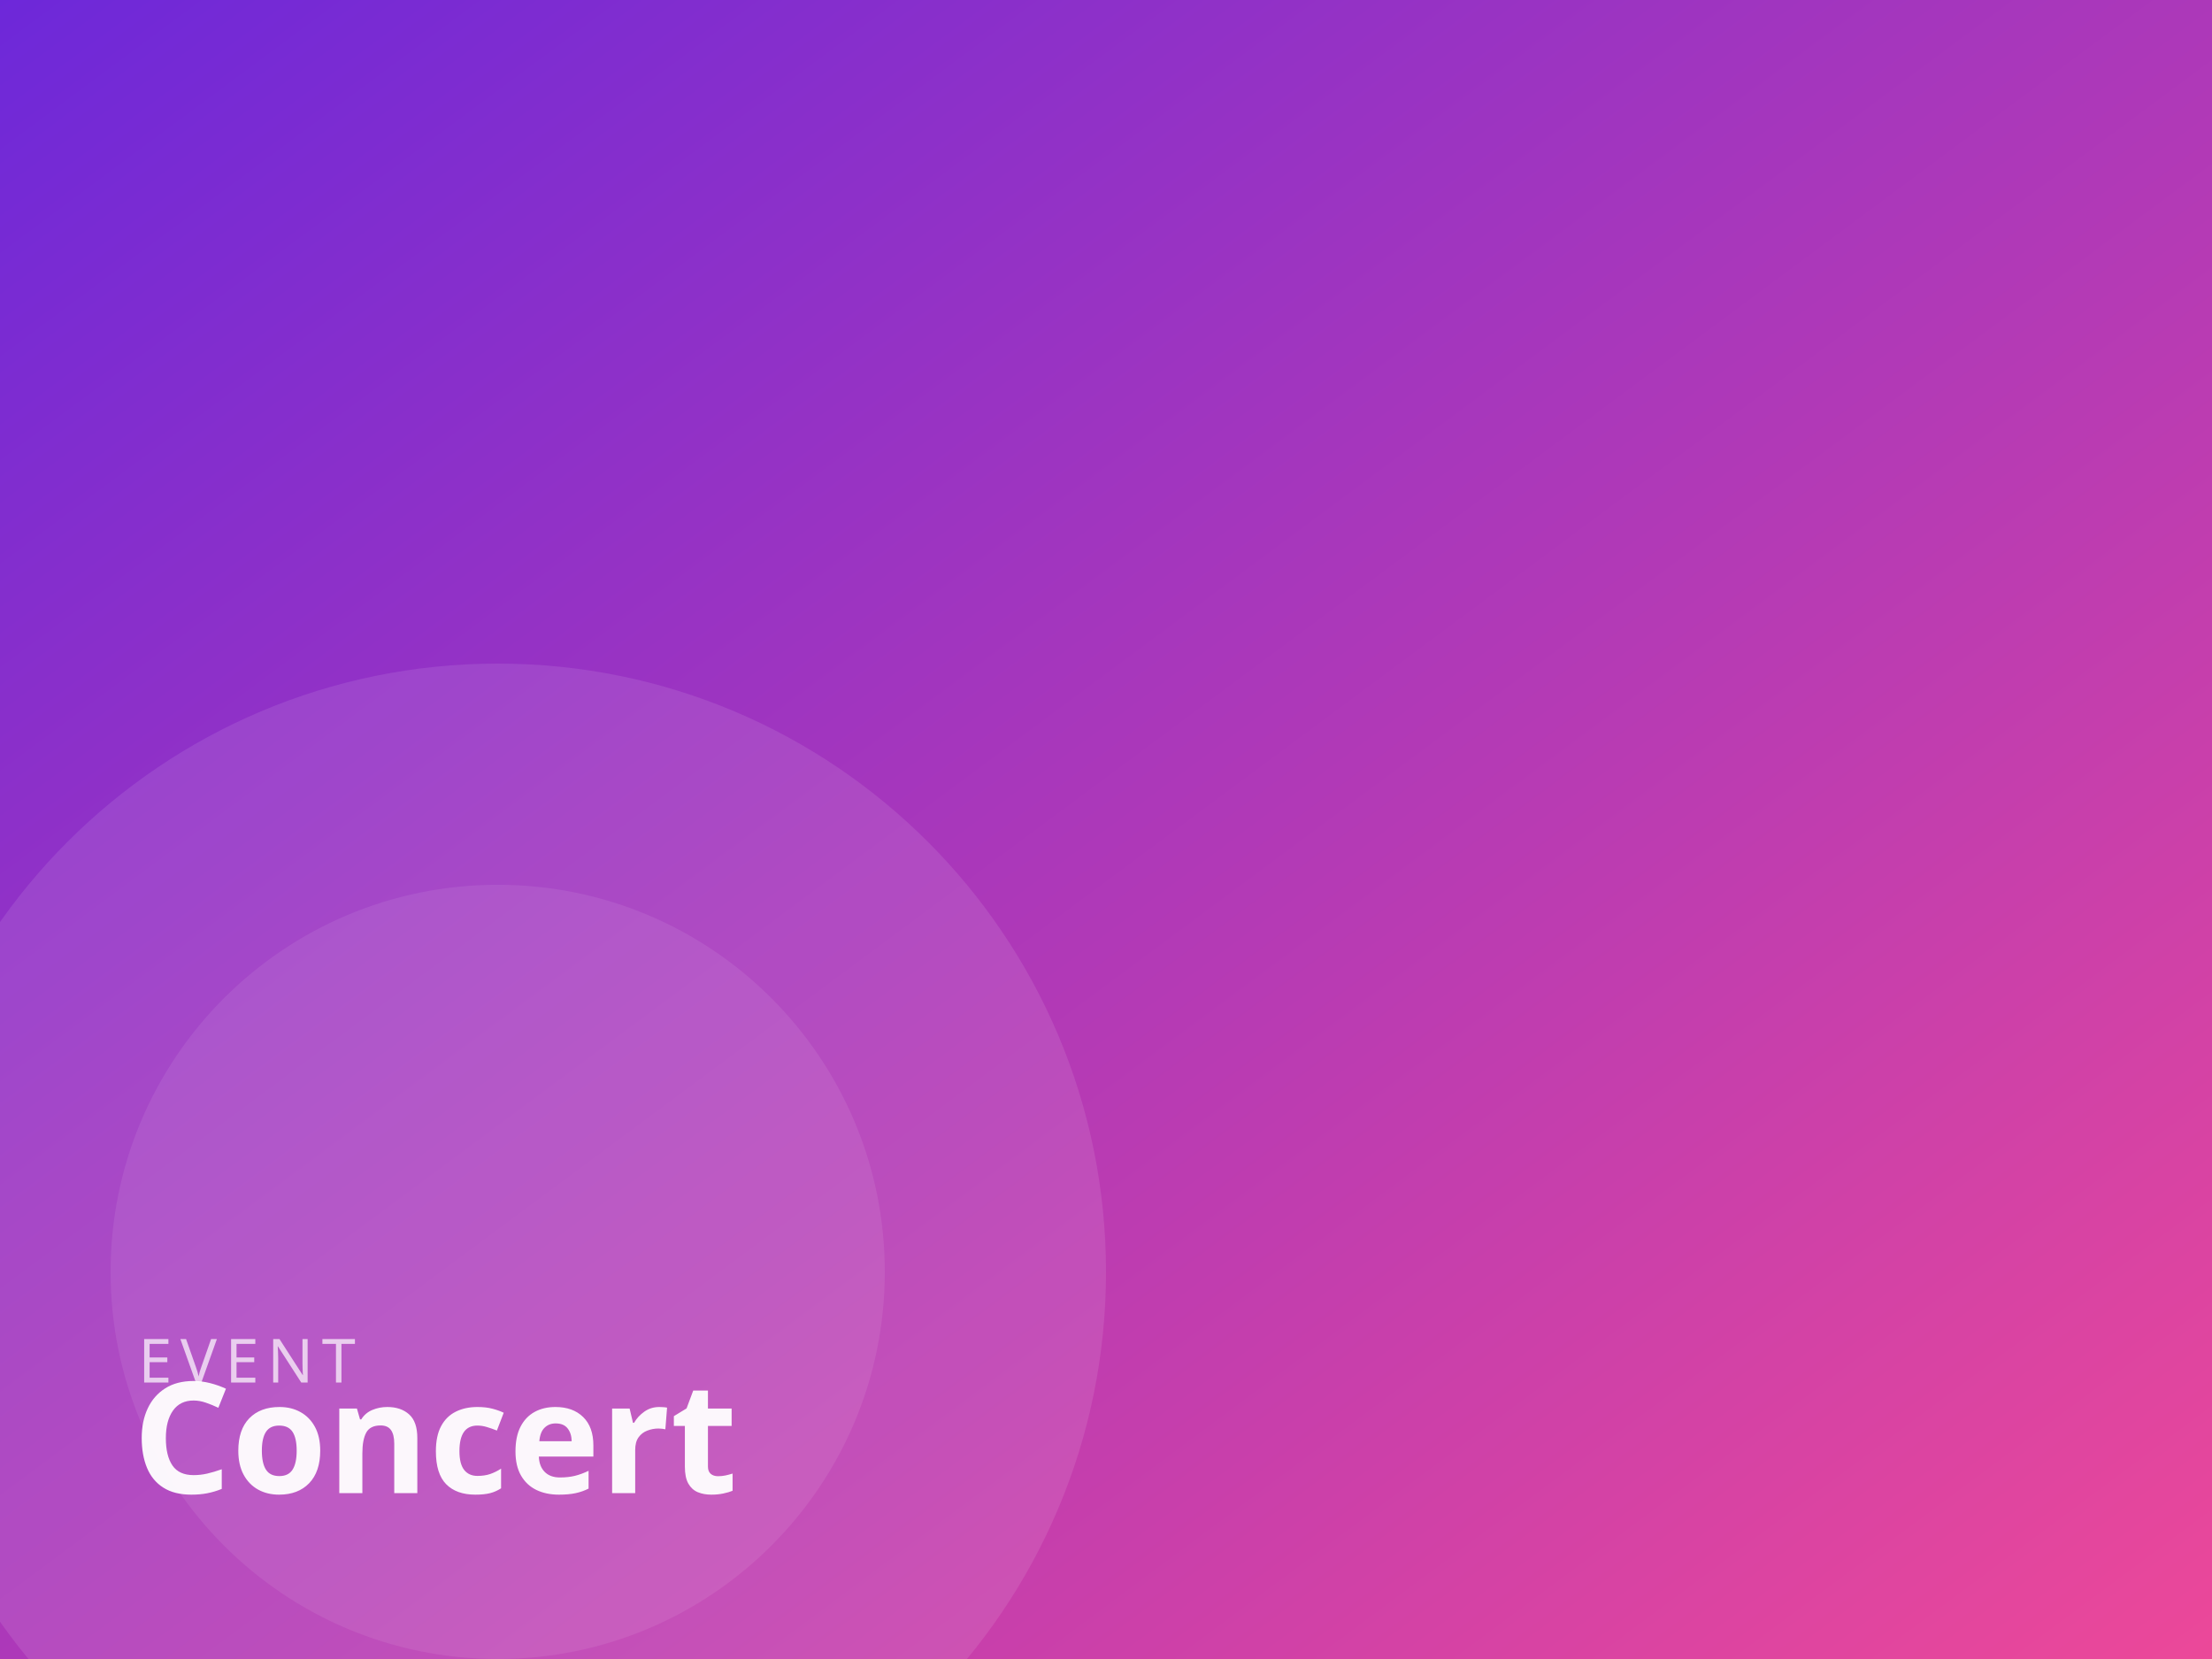
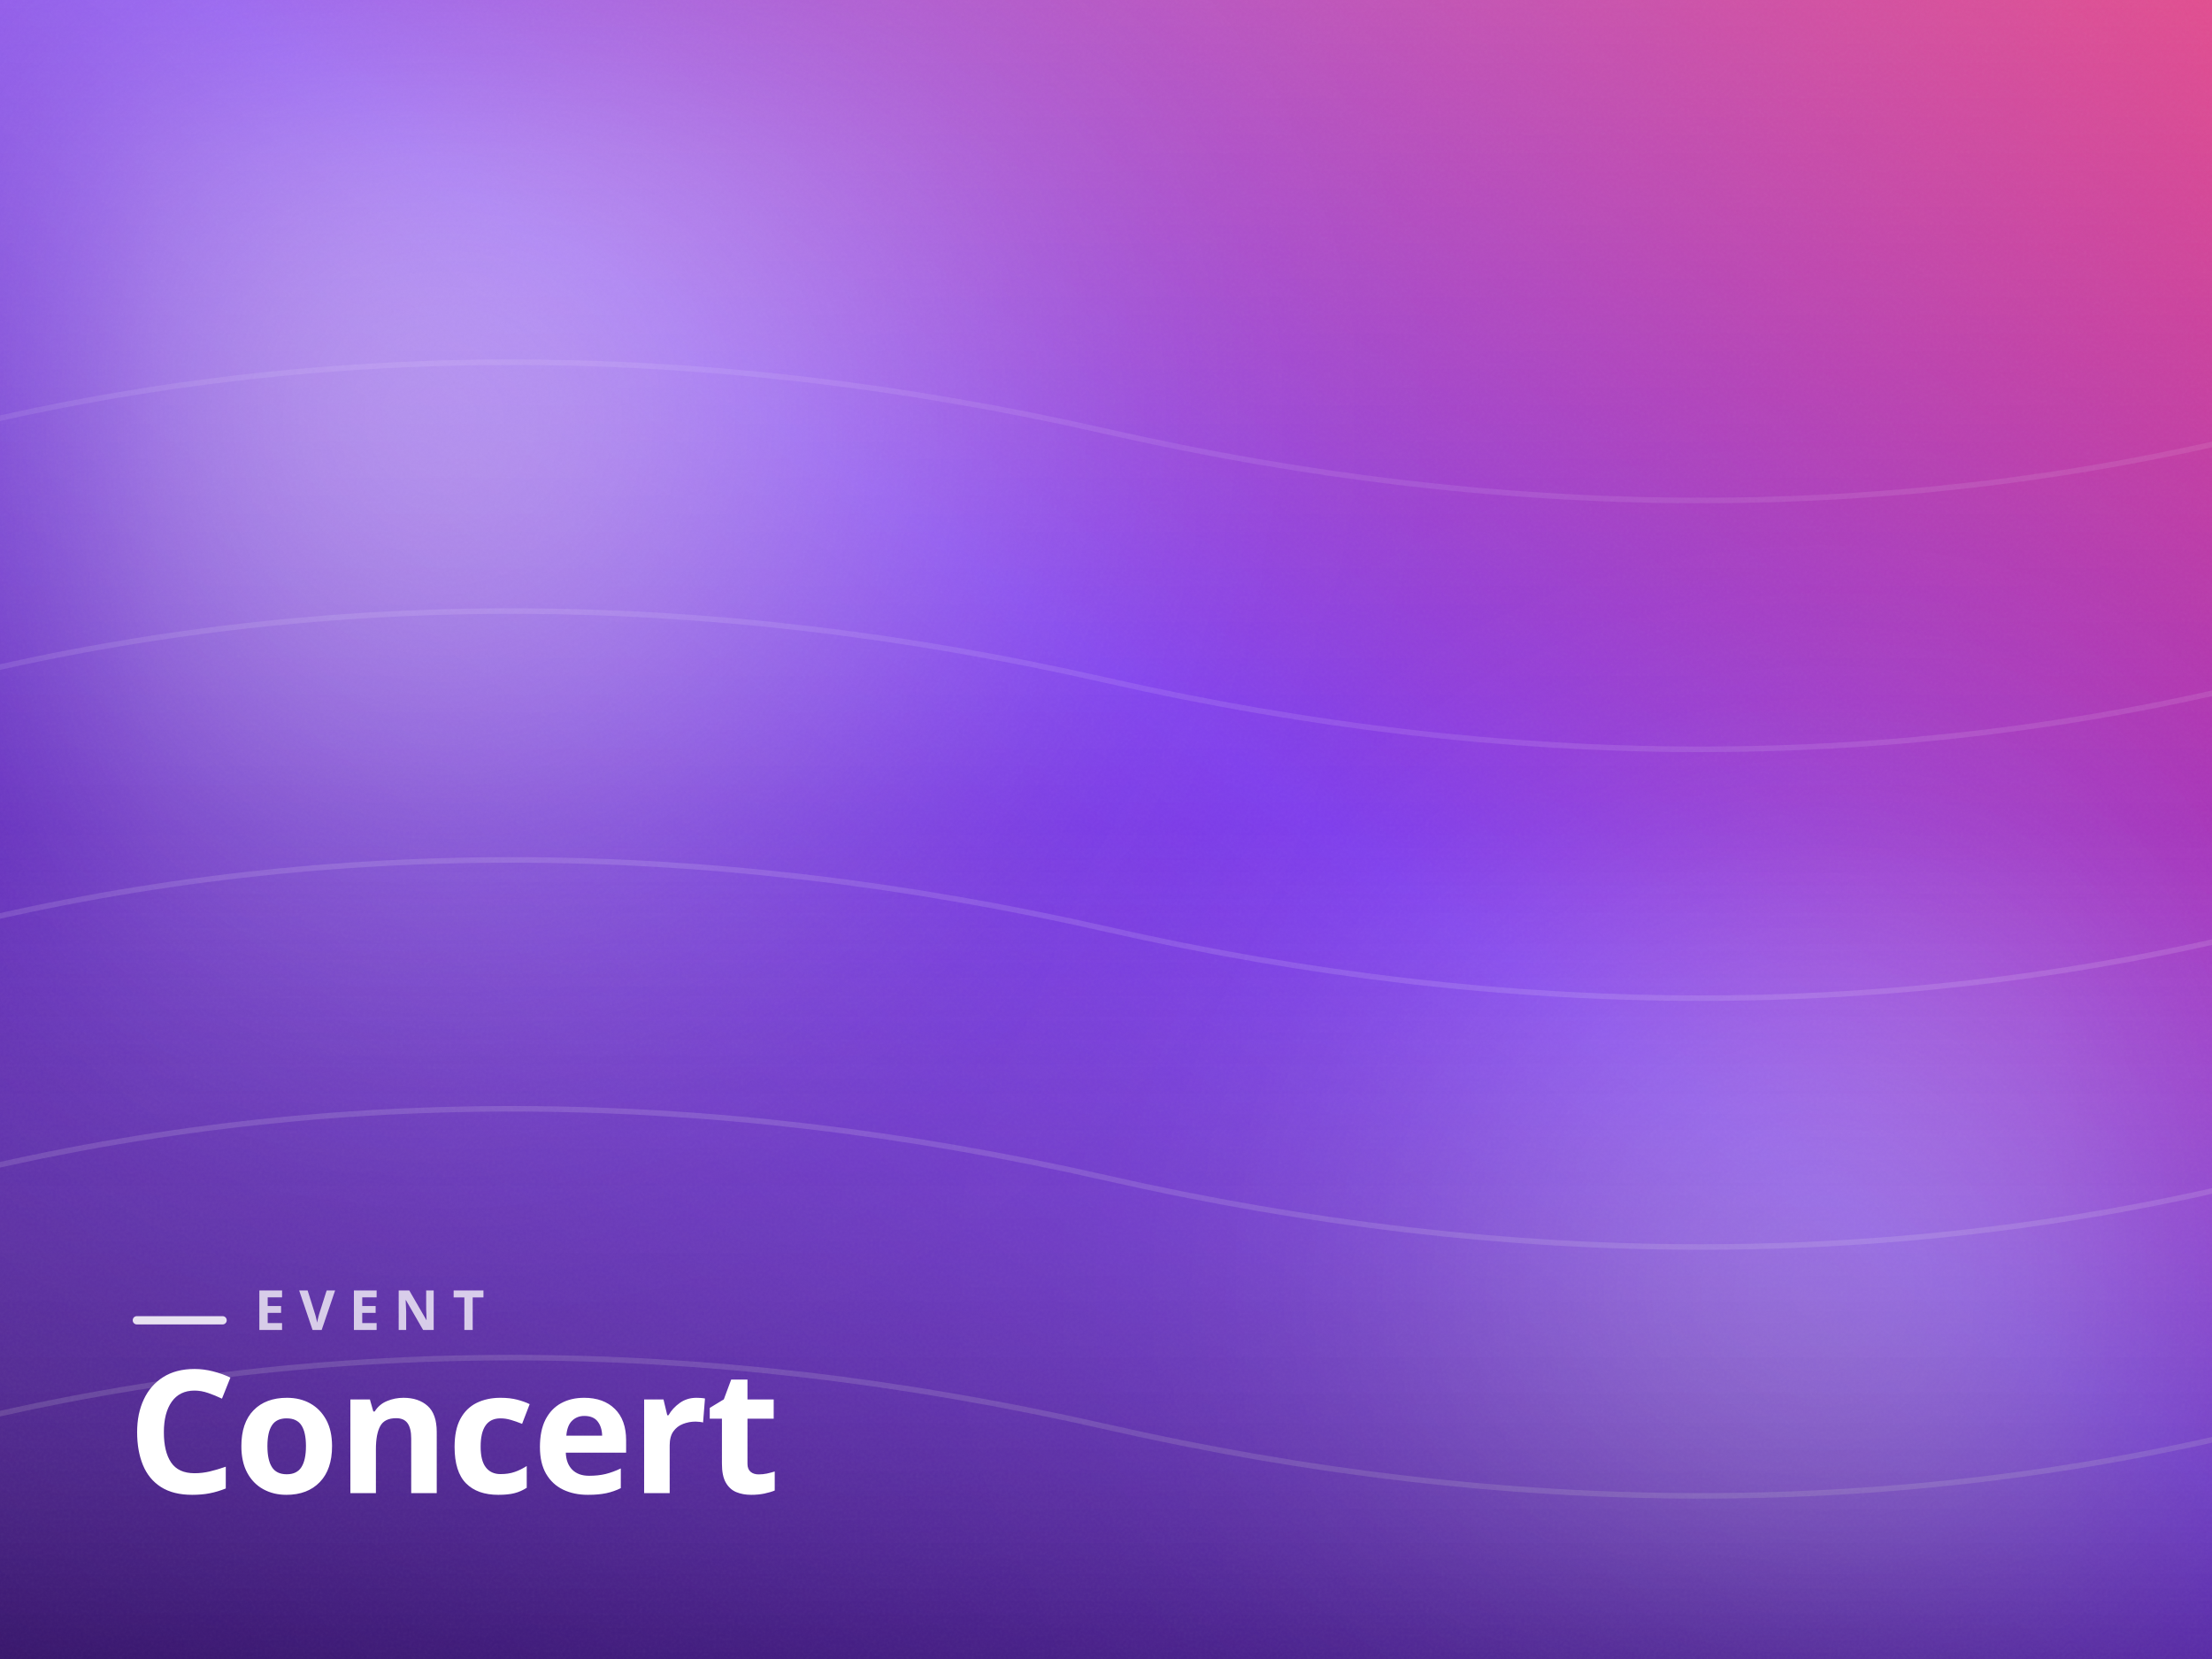
- <svg xmlns="http://www.w3.org/2000/svg" viewBox="0 0 800 600" width="800" height="600" role="img" aria-label="Concert">
+ <svg xmlns="http://www.w3.org/2000/svg" viewBox="0 0 800 600" width="800" height="600" role="img" aria-label="Concert event">
  <defs>
-     <linearGradient id="g-concert-2" x1="0" y1="0" x2="1" y2="1">
-       <stop offset="0" stop-color="#6d28d9" />
-       <stop offset="1" stop-color="#ec4899" />
+     <linearGradient id="bg-concert-2" x1="0" y1="1" x2="1" y2="0">
+       <stop offset="0" stop-color="#4c1d95" />
+       <stop offset="0.55" stop-color="#7c3aed" />
+       <stop offset="1" stop-color="#db2777" />
    </linearGradient>
+     <radialGradient id="glow-concert-2" cx="0.5" cy="0.5" r="0.5">
+       <stop offset="0" stop-color="#ffffff" stop-opacity="0.55" />
+       <stop offset="1" stop-color="#ffffff" stop-opacity="0" />
+     </radialGradient>
+     <linearGradient id="sheen-concert-2" x1="0" y1="0" x2="0" y2="1">
+       <stop offset="0" stop-color="#ffffff" stop-opacity="0.18" />
+       <stop offset="0.5" stop-color="#ffffff" stop-opacity="0" />
+       <stop offset="1" stop-color="#000000" stop-opacity="0.28" />
+     </linearGradient>
+     <filter id="soft-concert-2" x="-50%" y="-50%" width="200%" height="200%">
+       <feGaussianBlur stdDeviation="60" />
+     </filter>
+     <filter id="grain-concert-2">
+       <feTurbulence type="fractalNoise" baseFrequency="0.9" numOctaves="2" stitchTiles="stitch" result="n" />
+       <feColorMatrix in="n" type="saturate" values="0" />
+     </filter>
+     <clipPath id="clip-concert-2">
+       <rect width="800" height="600" />
+     </clipPath>
  </defs>
-   <rect width="800" height="600" fill="url(#g-concert-2)" />
-   <circle cx="180" cy="460" r="220" fill="#ffffff" opacity="0.10" />
-   <circle cx="180" cy="460" r="140" fill="#ffffff" opacity="0.08" />
-   <text x="48" y="540" font-family="'Segoe UI', system-ui, sans-serif" font-size="56" font-weight="700" fill="#ffffff" opacity="0.95">Concert</text>
-   <text x="50" y="500" font-family="'Segoe UI', system-ui, sans-serif" font-size="22" font-weight="500" fill="#ffffff" opacity="0.7" letter-spacing="3">EVENT</text>
+   <g clip-path="url(#clip-concert-2)">
+     <rect width="800" height="600" fill="url(#bg-concert-2)" />
+     <circle cx="160" cy="150" r="260" fill="url(#glow-concert-2)" filter="url(#soft-concert-2)" />
+     <circle cx="660" cy="470" r="220" fill="url(#glow-concert-2)" filter="url(#soft-concert-2)" opacity="0.7" />
+     <g opacity="0.9">
+       <path d="M-20 156 Q 180 106 400 156 T 820 156" stroke="#ffffff" fill="none" stroke-width="2" opacity="0.10" />
+       <path d="M-20 246 Q 180 196 400 246 T 820 246" stroke="#ffffff" fill="none" stroke-width="2" opacity="0.12" />
+       <path d="M-20 336 Q 180 286 400 336 T 820 336" stroke="#ffffff" fill="none" stroke-width="2" opacity="0.14" />
+       <path d="M-20 426 Q 180 376 400 426 T 820 426" stroke="#ffffff" fill="none" stroke-width="2" opacity="0.16" />
+       <path d="M-20 516 Q 180 466 400 516 T 820 516" stroke="#ffffff" fill="none" stroke-width="2" opacity="0.18" />
+     </g>
+     <rect width="800" height="600" fill="url(#sheen-concert-2)" />
+     <rect width="800" height="600" filter="url(#grain-concert-2)" opacity="0.05" />
+     <g font-family="'Instrument Sans','Segoe UI',system-ui,sans-serif">
+       <rect x="48" y="476" width="34" height="3" rx="1.5" fill="#ffffff" opacity="0.85" />
+       <text x="92" y="481" font-size="20" font-weight="600" fill="#ffffff" opacity="0.75" letter-spacing="5">EVENT</text>
+       <text x="46" y="540" font-size="62" font-weight="700" fill="#ffffff" letter-spacing="-1">Concert</text>
+     </g>
+   </g>
</svg>
